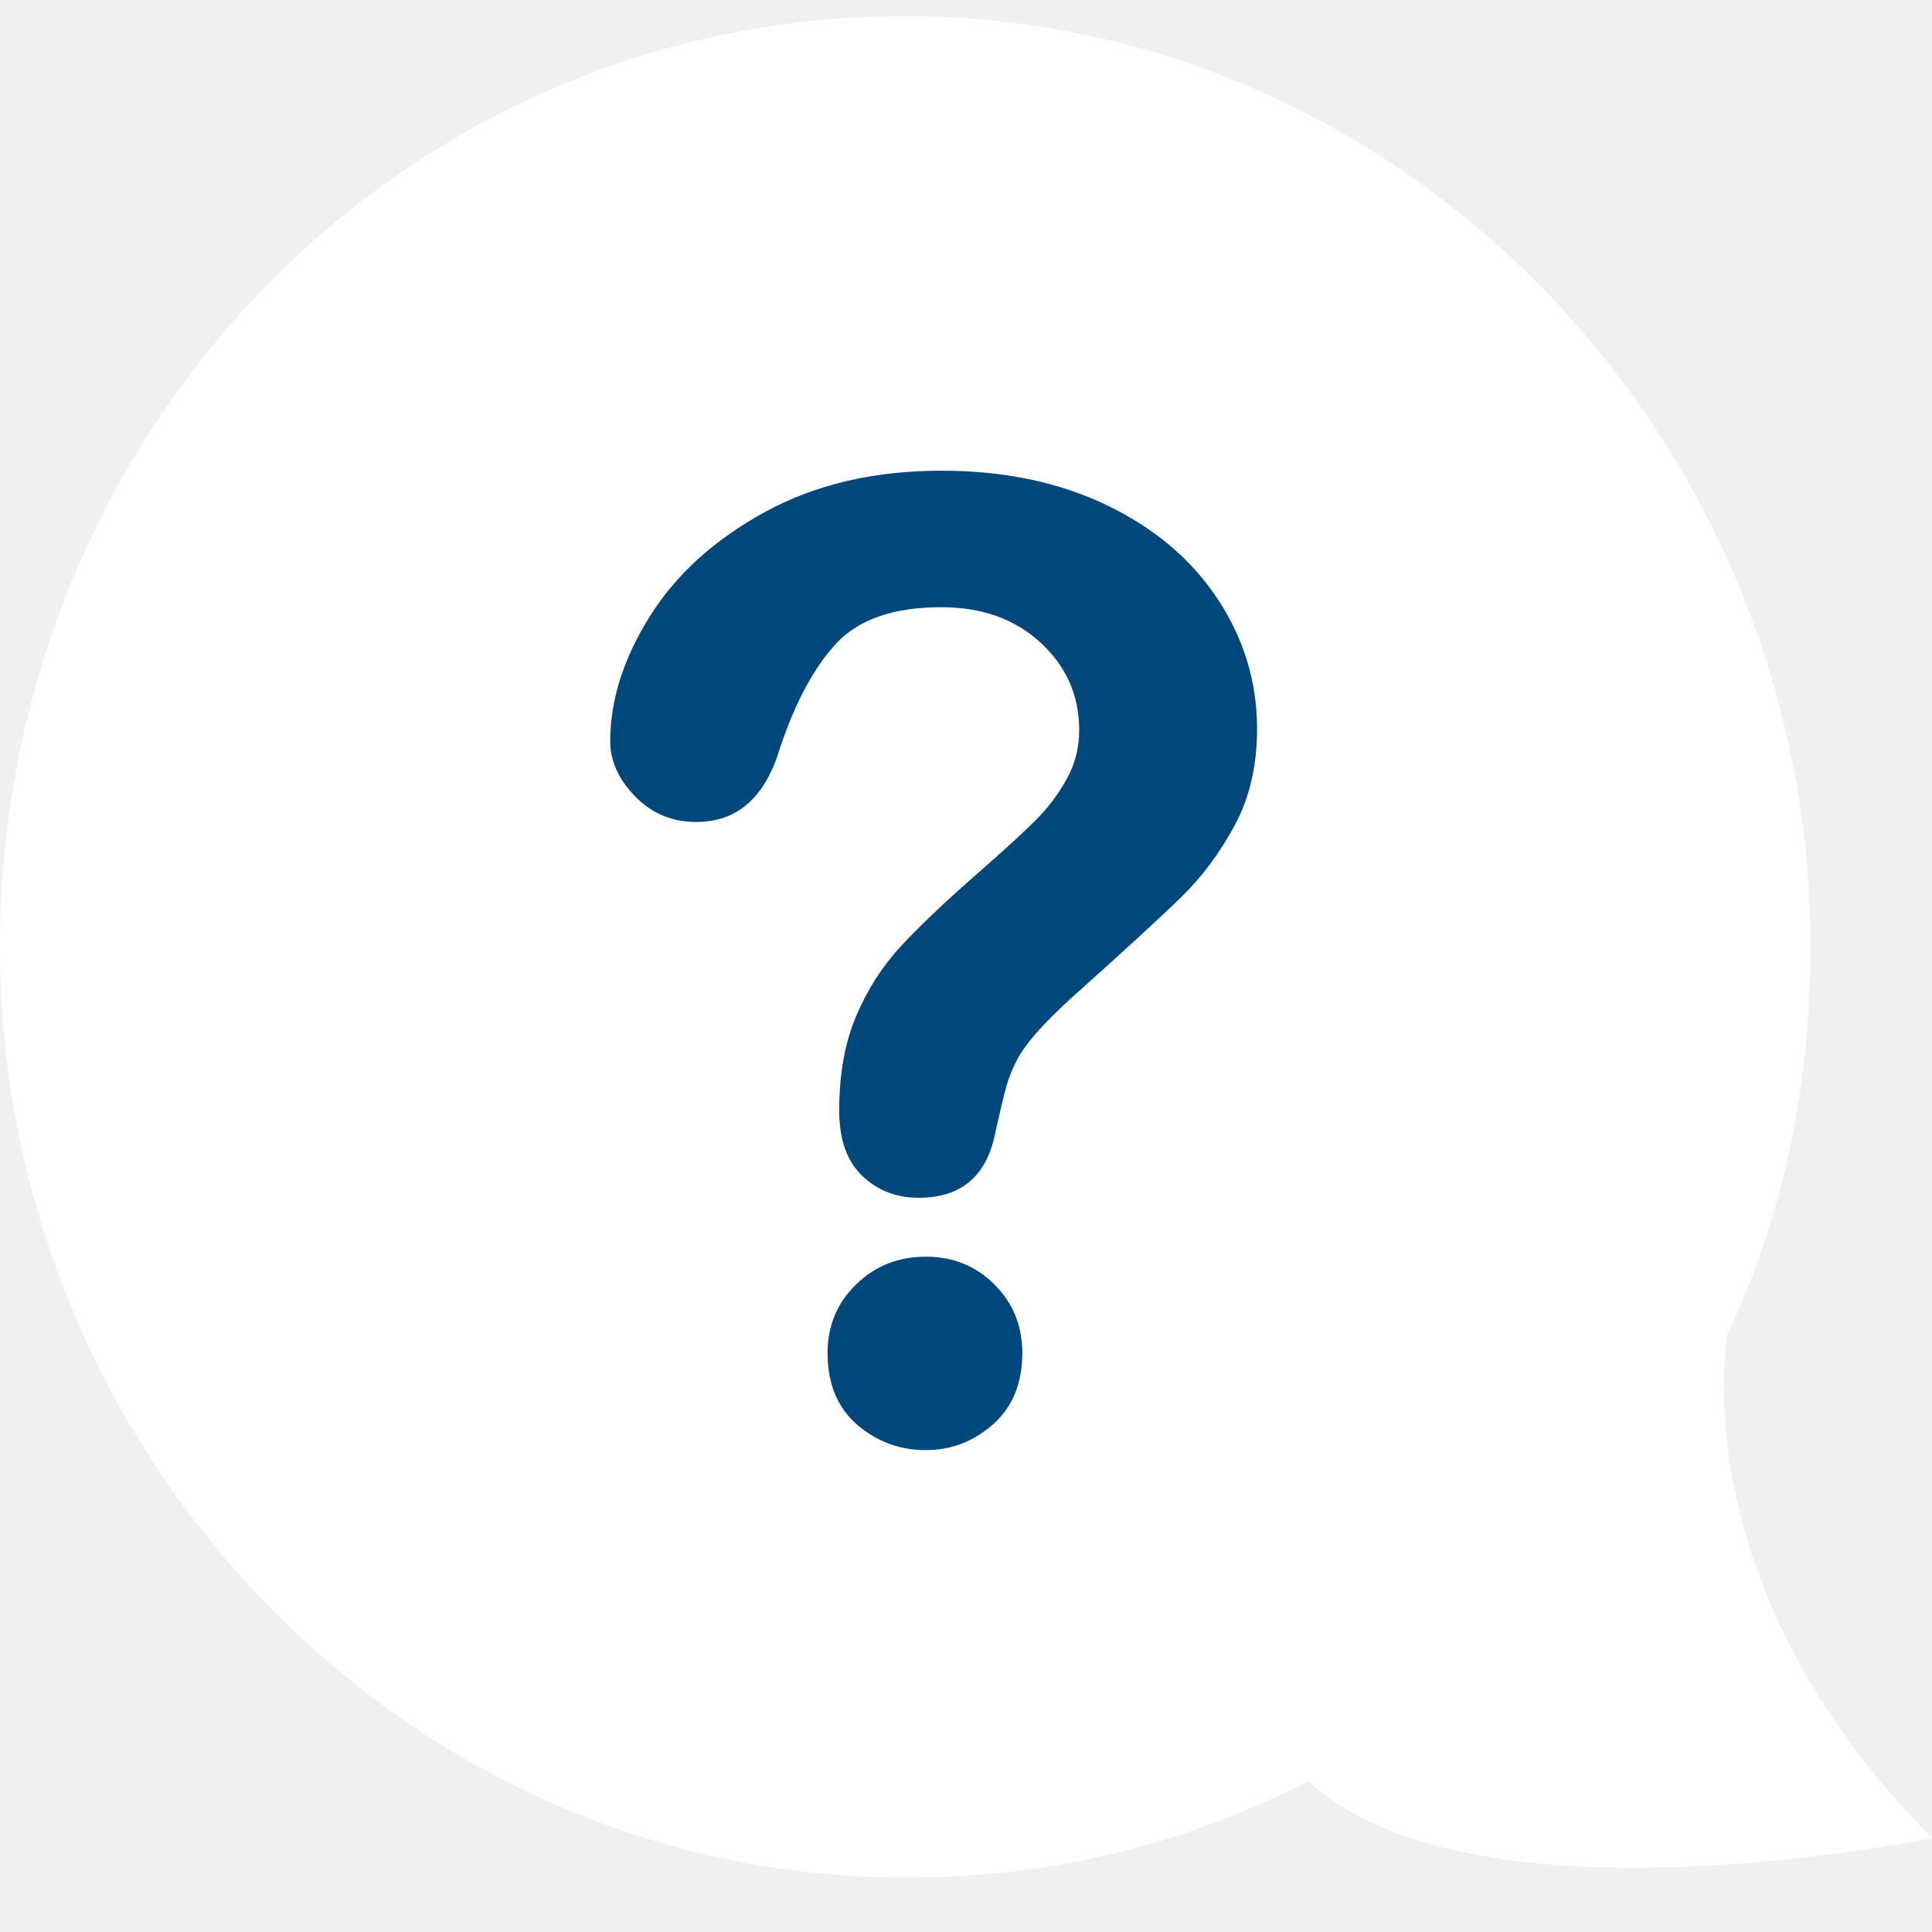
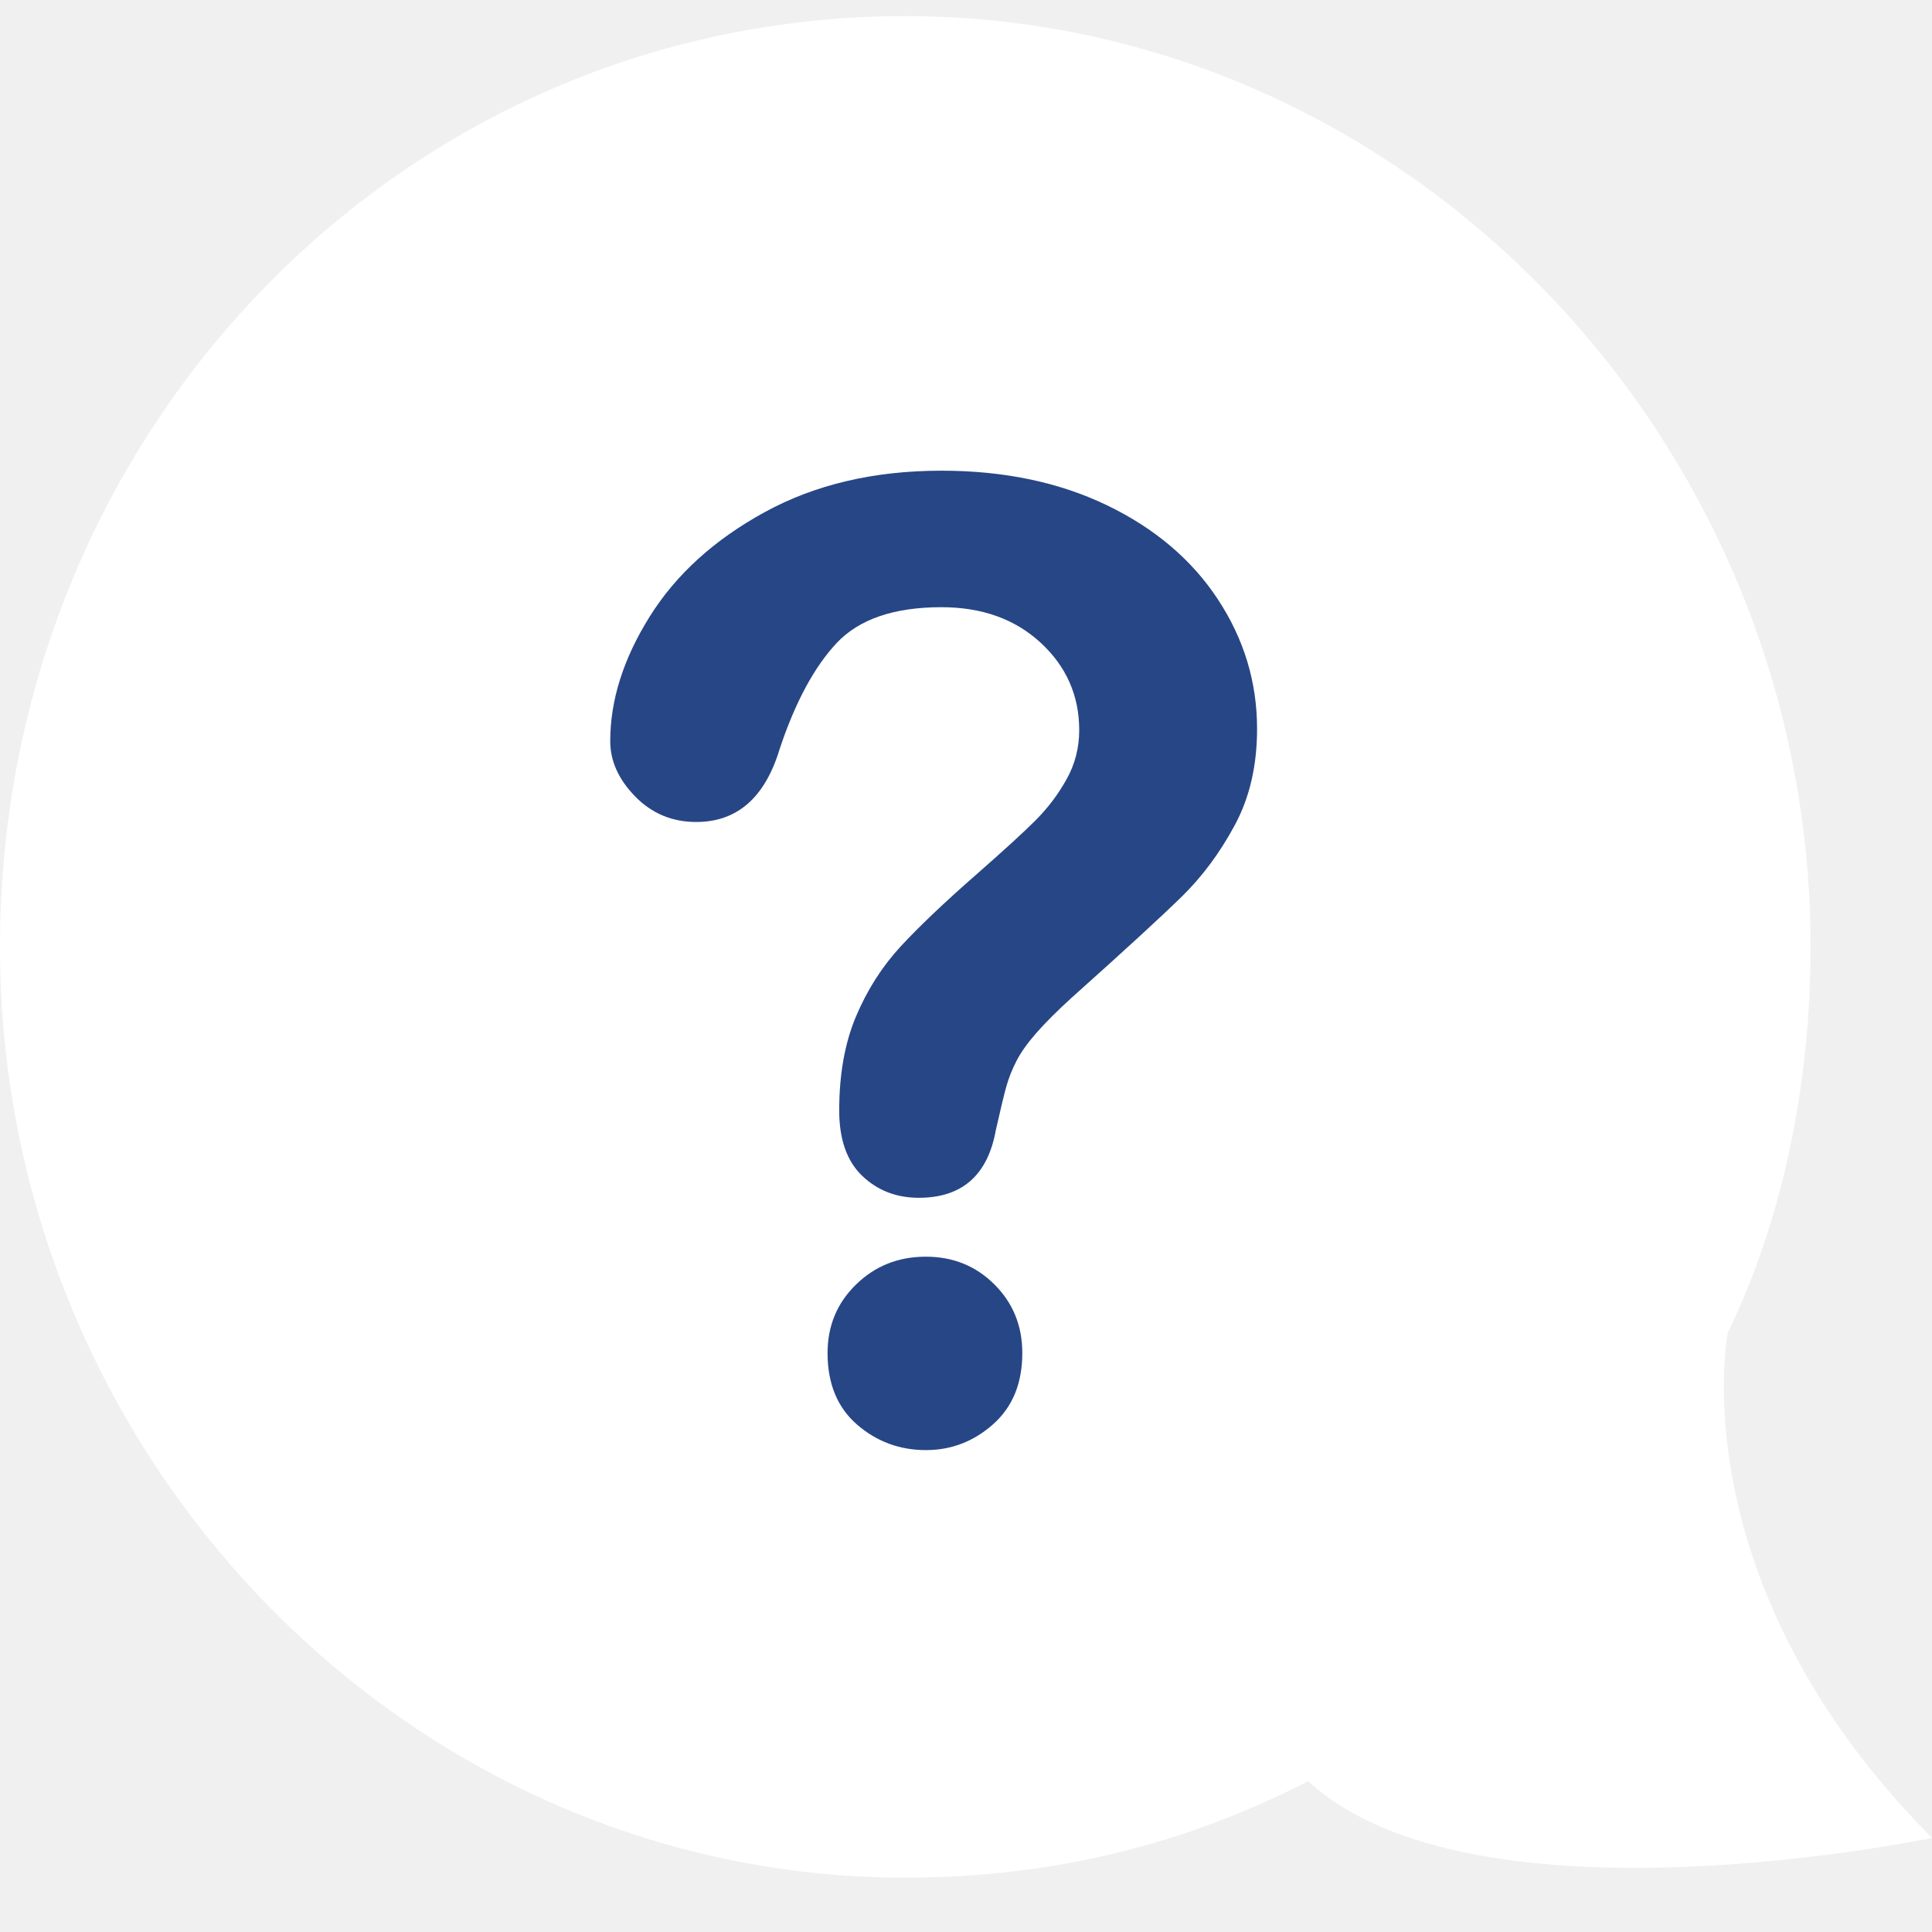
<svg xmlns="http://www.w3.org/2000/svg" width="35px" height="35px" viewBox="0 0 35 35" version="1.1">
  <defs />
  <g id="icon/help/main-simple" stroke="none" stroke-width="1" fill="none" fill-rule="evenodd">
    <g id="Group-4">
      <path d="M0,33.295 C0,33.295 8.3,35.043 11.3,32.267 C13.5,33.398 15.9,34.015 18.6,34.015 C27.6,34.015 35,26.407 35,17.153 C35,7.797 27.7,0.292 18.6,0.292 C9.6,0.292 2.2,7.9 2.2,17.153 C2.2,19.621 2.7,22.089 3.7,24.145 C3.7,24.145 4.6,28.669 0,33.295 Z" id="Shape" fill="#FFFFFF" transform="translate(17.5, 17.15349) scale(-1, 1) translate(-17.5, -17.15349) " />
-       <path d="M11.055,13.426 C11.055,12.684 11.293,11.932 11.77,11.17 C12.246,10.408 12.941,9.777 13.855,9.277 C14.77,8.777 15.836,8.527 17.055,8.527 C18.188,8.527 19.187,8.736 20.055,9.154 C20.922,9.572 21.592,10.141 22.064,10.859 C22.537,11.578 22.773,12.359 22.773,13.203 C22.773,13.867 22.639,14.449 22.369,14.949 C22.1,15.449 21.779,15.881 21.408,16.244 C21.037,16.607 20.371,17.219 19.41,18.078 C19.145,18.32 18.932,18.533 18.771,18.717 C18.611,18.9 18.492,19.068 18.414,19.221 C18.336,19.373 18.275,19.525 18.232,19.678 C18.189,19.83 18.125,20.098 18.039,20.48 C17.891,21.293 17.426,21.699 16.645,21.699 C16.238,21.699 15.896,21.566 15.619,21.301 C15.342,21.035 15.203,20.641 15.203,20.117 C15.203,19.461 15.305,18.893 15.508,18.412 C15.711,17.932 15.98,17.51 16.316,17.146 C16.652,16.783 17.105,16.352 17.676,15.852 C18.176,15.414 18.537,15.084 18.76,14.861 C18.982,14.639 19.17,14.391 19.322,14.117 C19.475,13.844 19.551,13.547 19.551,13.227 C19.551,12.602 19.318,12.074 18.854,11.645 C18.389,11.215 17.789,11 17.055,11 C16.195,11 15.563,11.217 15.156,11.65 C14.75,12.084 14.406,12.723 14.125,13.566 C13.859,14.449 13.355,14.891 12.613,14.891 C12.176,14.891 11.807,14.736 11.506,14.428 C11.205,14.119 11.055,13.785 11.055,13.426 Z M16.773,26.27 C16.297,26.27 15.881,26.115 15.525,25.807 C15.17,25.498 14.992,25.066 14.992,24.512 C14.992,24.02 15.164,23.605 15.508,23.27 C15.852,22.934 16.273,22.766 16.773,22.766 C17.266,22.766 17.68,22.934 18.016,23.27 C18.352,23.605 18.52,24.02 18.52,24.512 C18.52,25.059 18.344,25.488 17.992,25.801 C17.641,26.113 17.234,26.27 16.773,26.27 Z" id="?" fill="#00487c" />
+       <path d="M11.055,13.426 C11.055,12.684 11.293,11.932 11.77,11.17 C12.246,10.408 12.941,9.777 13.855,9.277 C14.77,8.777 15.836,8.527 17.055,8.527 C18.188,8.527 19.187,8.736 20.055,9.154 C20.922,9.572 21.592,10.141 22.064,10.859 C22.537,11.578 22.773,12.359 22.773,13.203 C22.773,13.867 22.639,14.449 22.369,14.949 C22.1,15.449 21.779,15.881 21.408,16.244 C21.037,16.607 20.371,17.219 19.41,18.078 C19.145,18.32 18.932,18.533 18.771,18.717 C18.611,18.9 18.492,19.068 18.414,19.221 C18.336,19.373 18.275,19.525 18.232,19.678 C18.189,19.83 18.125,20.098 18.039,20.48 C17.891,21.293 17.426,21.699 16.645,21.699 C16.238,21.699 15.896,21.566 15.619,21.301 C15.342,21.035 15.203,20.641 15.203,20.117 C15.203,19.461 15.305,18.893 15.508,18.412 C15.711,17.932 15.98,17.51 16.316,17.146 C16.652,16.783 17.105,16.352 17.676,15.852 C18.176,15.414 18.537,15.084 18.76,14.861 C18.982,14.639 19.17,14.391 19.322,14.117 C19.475,13.844 19.551,13.547 19.551,13.227 C19.551,12.602 19.318,12.074 18.854,11.645 C18.389,11.215 17.789,11 17.055,11 C16.195,11 15.563,11.217 15.156,11.65 C14.75,12.084 14.406,12.723 14.125,13.566 C13.859,14.449 13.355,14.891 12.613,14.891 C12.176,14.891 11.807,14.736 11.506,14.428 C11.205,14.119 11.055,13.785 11.055,13.426 Z M16.773,26.27 C16.297,26.27 15.881,26.115 15.525,25.807 C15.17,25.498 14.992,25.066 14.992,24.512 C14.992,24.02 15.164,23.605 15.508,23.27 C15.852,22.934 16.273,22.766 16.773,22.766 C17.266,22.766 17.68,22.934 18.016,23.27 C18.352,23.605 18.52,24.02 18.52,24.512 C18.52,25.059 18.344,25.488 17.992,25.801 C17.641,26.113 17.234,26.27 16.773,26.27 Z" id="?" fill="#274686" />
    </g>
  </g>
</svg>
